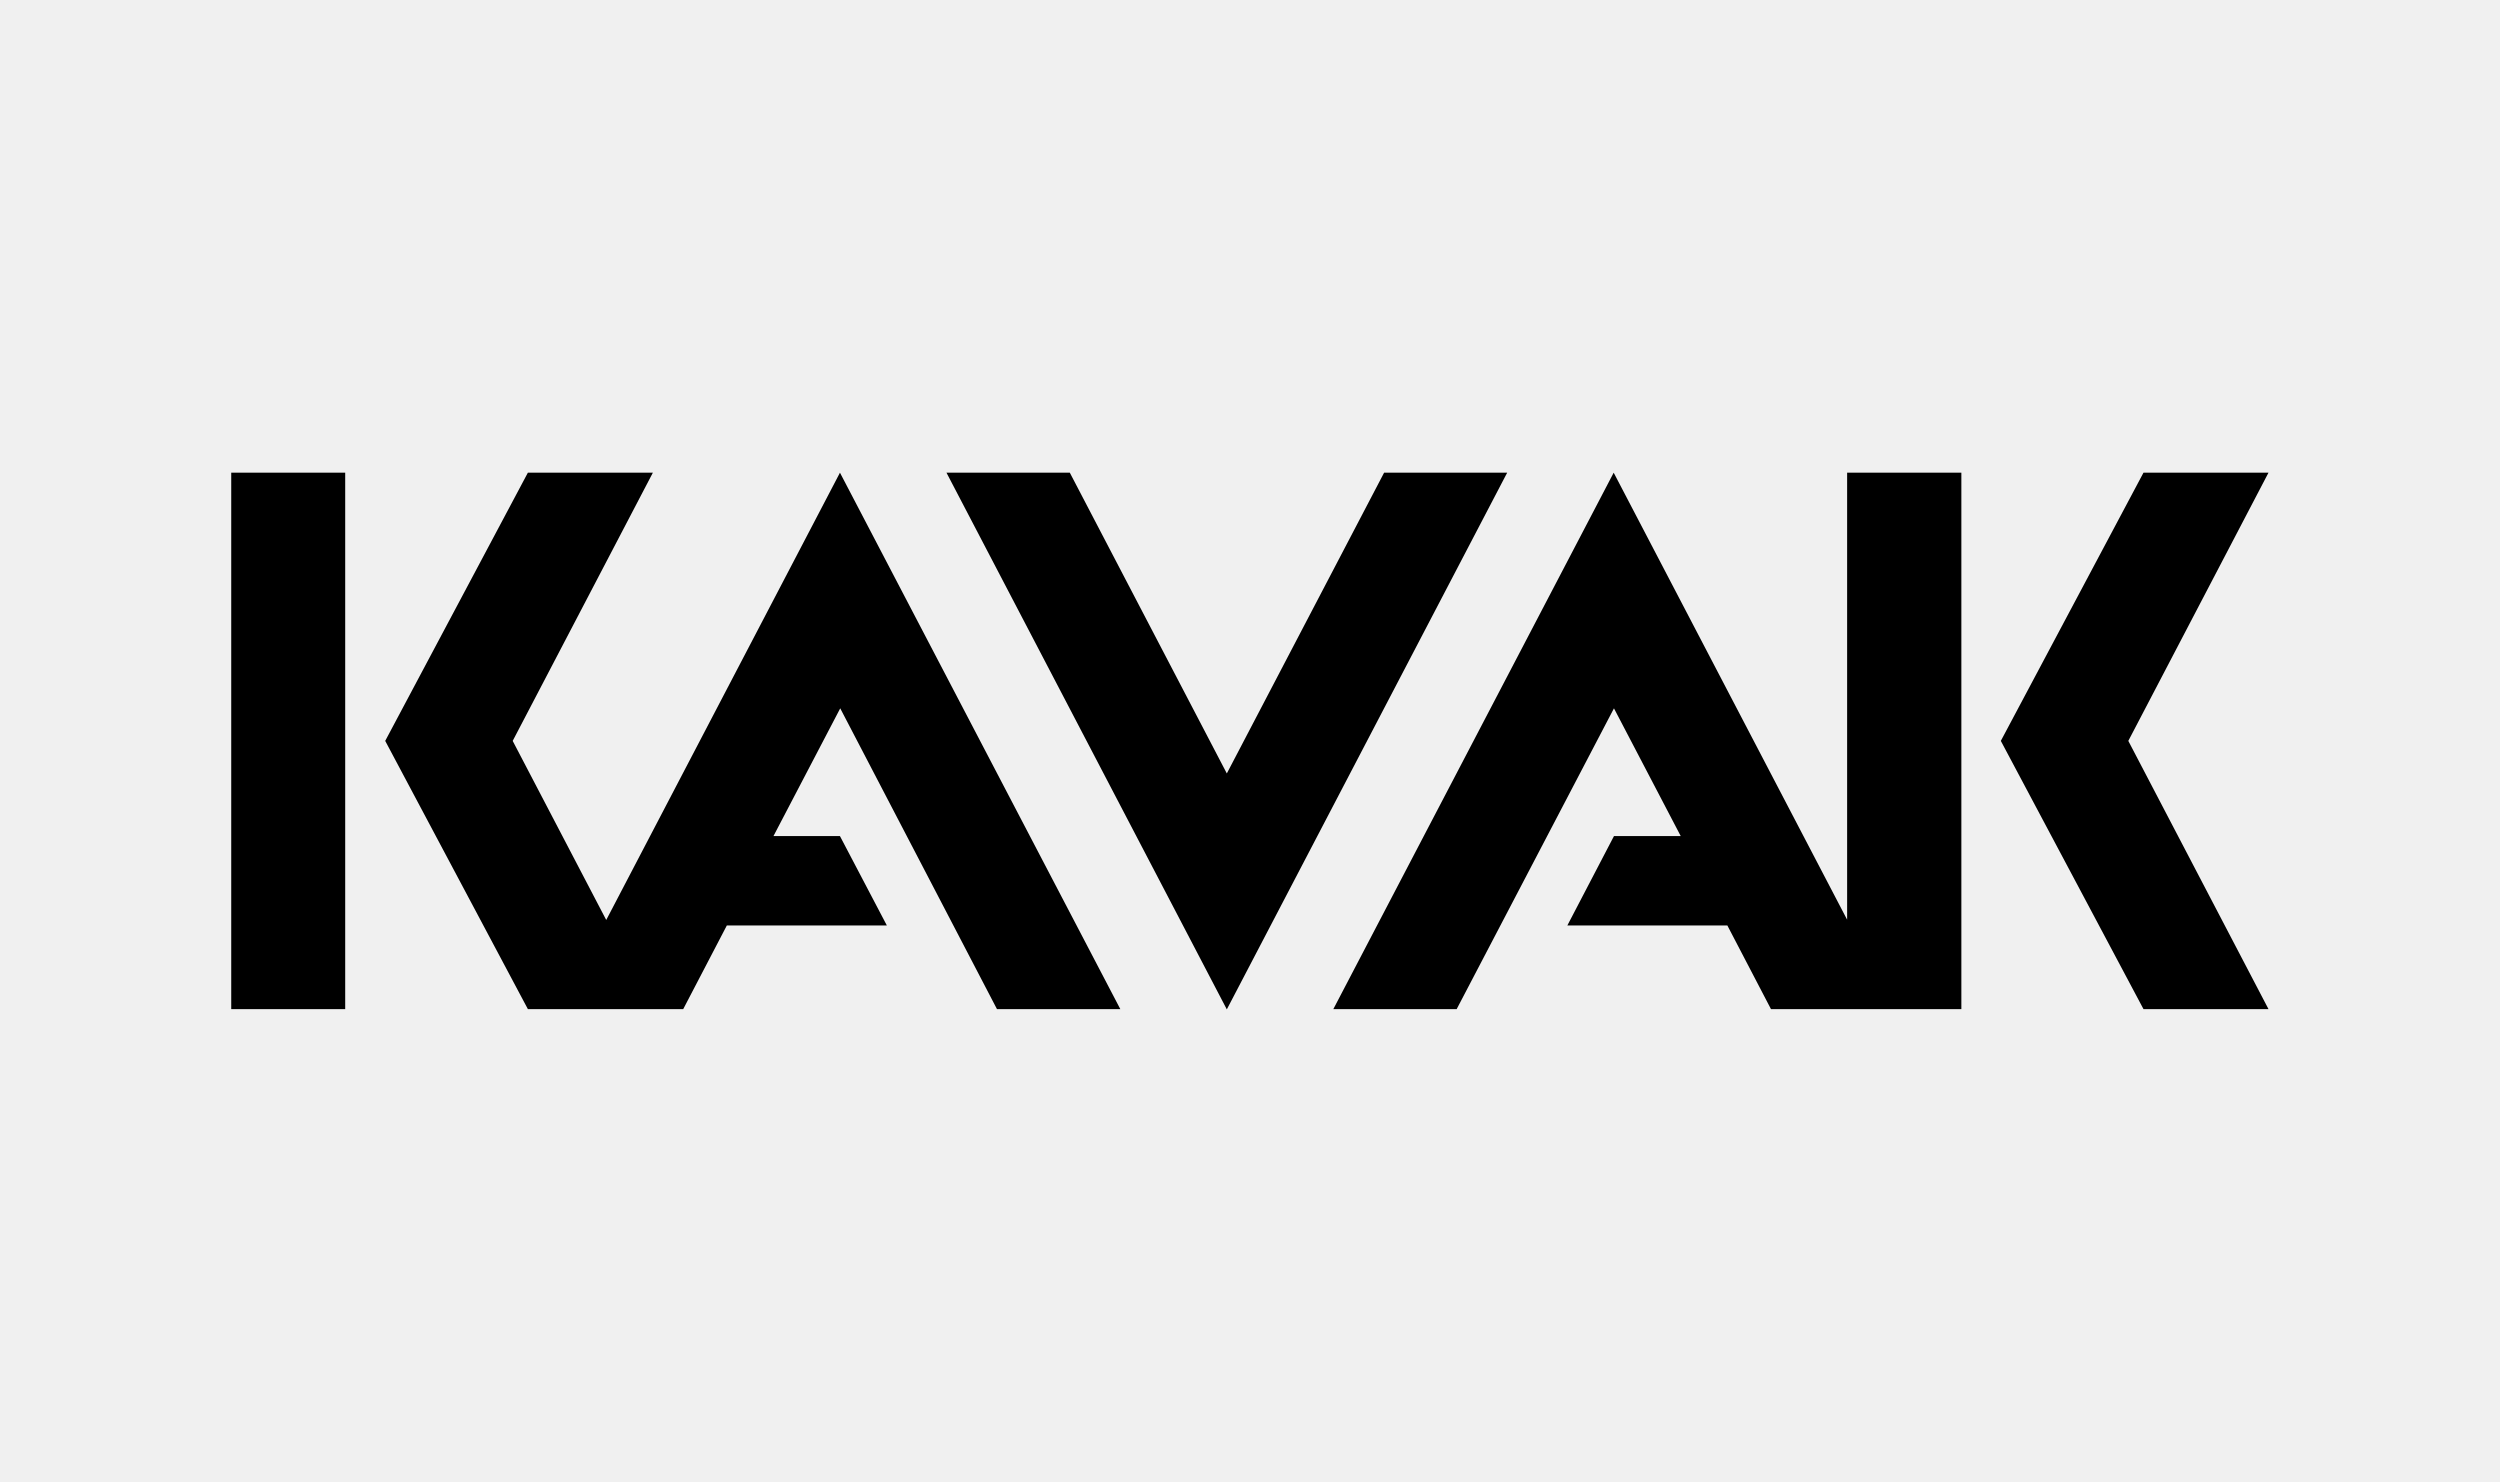
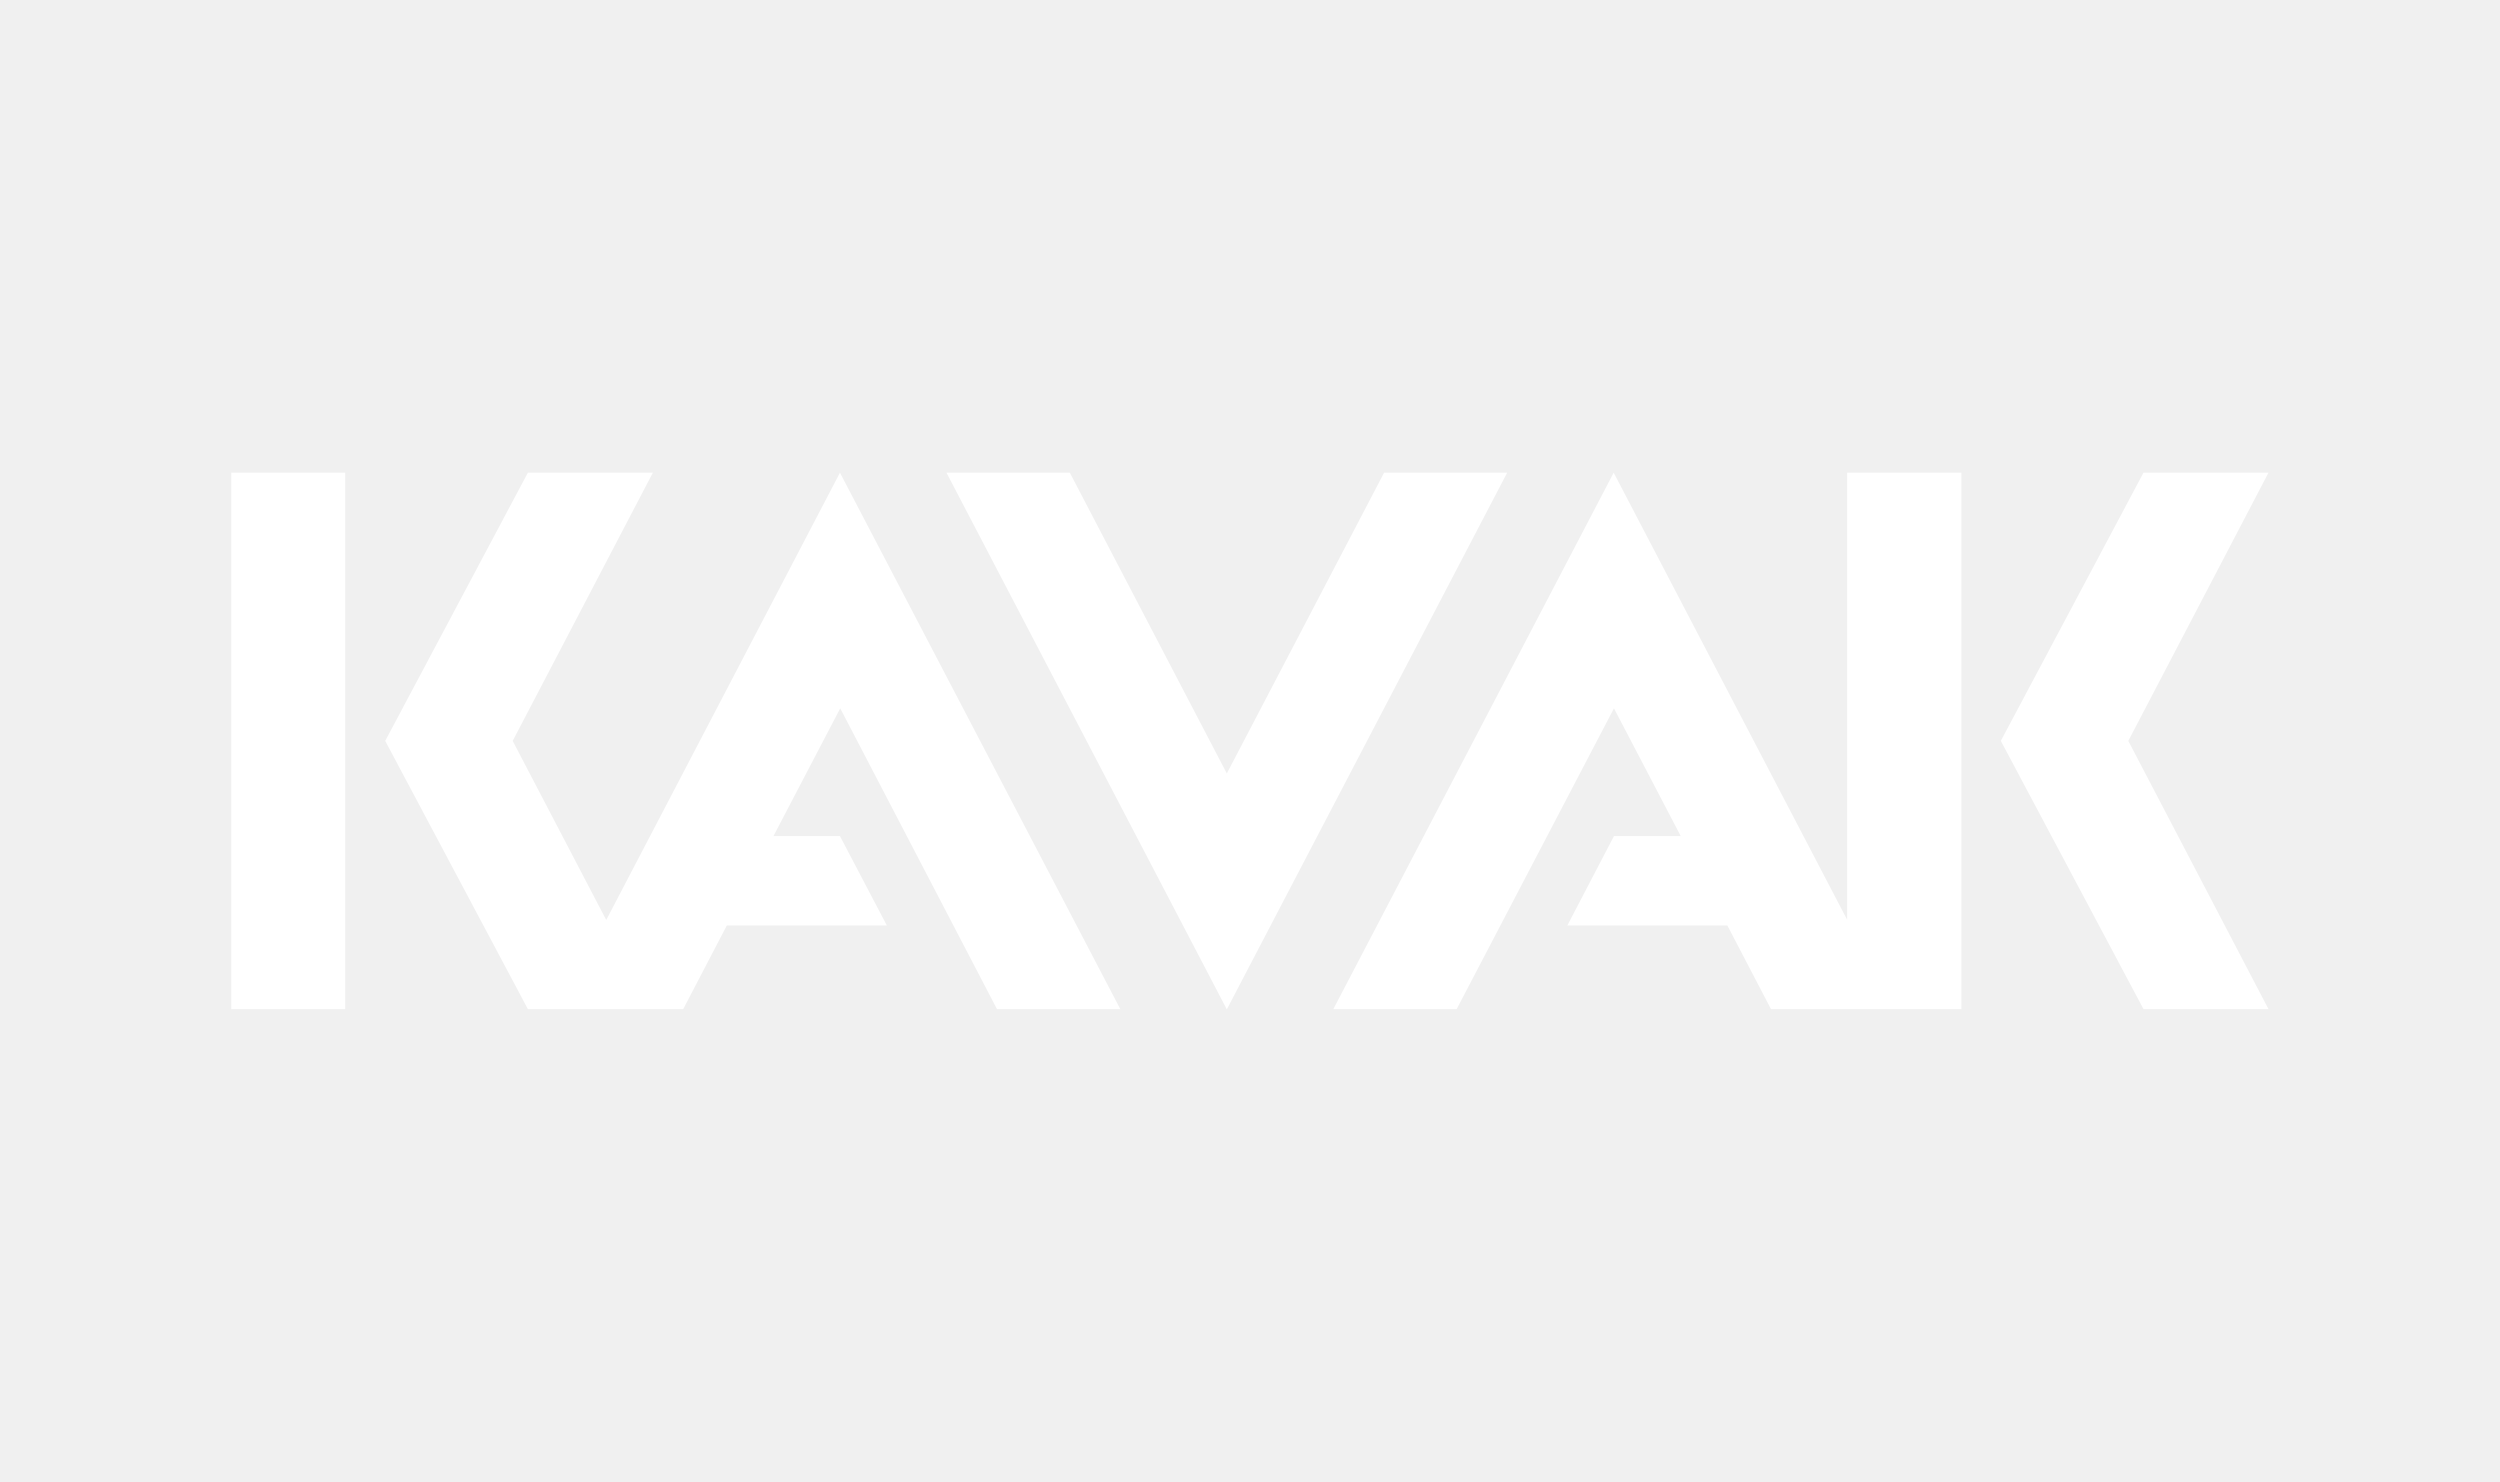
<svg xmlns="http://www.w3.org/2000/svg" version="1.0" id="Layer_1" x="0px" y="0px" viewBox="0 0 906 537" style="enable-background:new 0 0 906 537;" xml:space="preserve">
-   <style type="text/css">
- 	.st0{fill:none;}
- </style>
-   <path d="M776.8,171.3l-51.7,97.2l51.7,97.2h45.3l-50.8-97.2l50.8-97.2H776.8z M669.4,171.3v162l-84.6-162L483.2,365.7h44.7l57-109  l24.2,46.3h-24.2L568,335.4h58l15.8,30.3h69V171.3H669.4z M501.6,171.3l-57,109l-56.9-109H343l101.6,194.5l101.6-194.5H501.6z   M304.4,171.3l-84.7,162.1l-33.9-64.9l50.8-97.2h-45.3l-51.7,97.2l51.7,97.2h56.3l15.8-30.3h58L304.4,303h-24.1l24.2-46.3l56.8,109  H406L304.4,171.3z M83.8,365.7h41.3V171.3H83.8V365.7z" />
-   <rect x="53" y="137" class="st0" width="800" height="263" />
+   <path fill="#FFFFFF" d="M776.8,171.3l-51.7,97.2l51.7,97.2h45.3l-50.8-97.2l50.8-97.2H776.8z M669.4,171.3v162l-84.6-162L483.2,365.7h44.7l57-109     l24.2,46.3h-24.2L568,335.4h58l15.8,30.3h69V171.3H669.4z M501.6,171.3l-57,109l-56.9-109H343l101.6,194.5l101.6-194.5H501.6z      M304.4,171.3l-84.7,162.1l-33.9-64.9l50.8-97.2h-45.3l-51.7,97.2l51.7,97.2h56.3l15.8-30.3h58L304.4,303h-24.1l24.2-46.3l56.8,109     H406L304.4,171.3z M83.8,365.7h41.3V171.3H83.8V365.7z" />
+   <rect x="53" y="137" fill="none" width="800" height="263" />
</svg>
